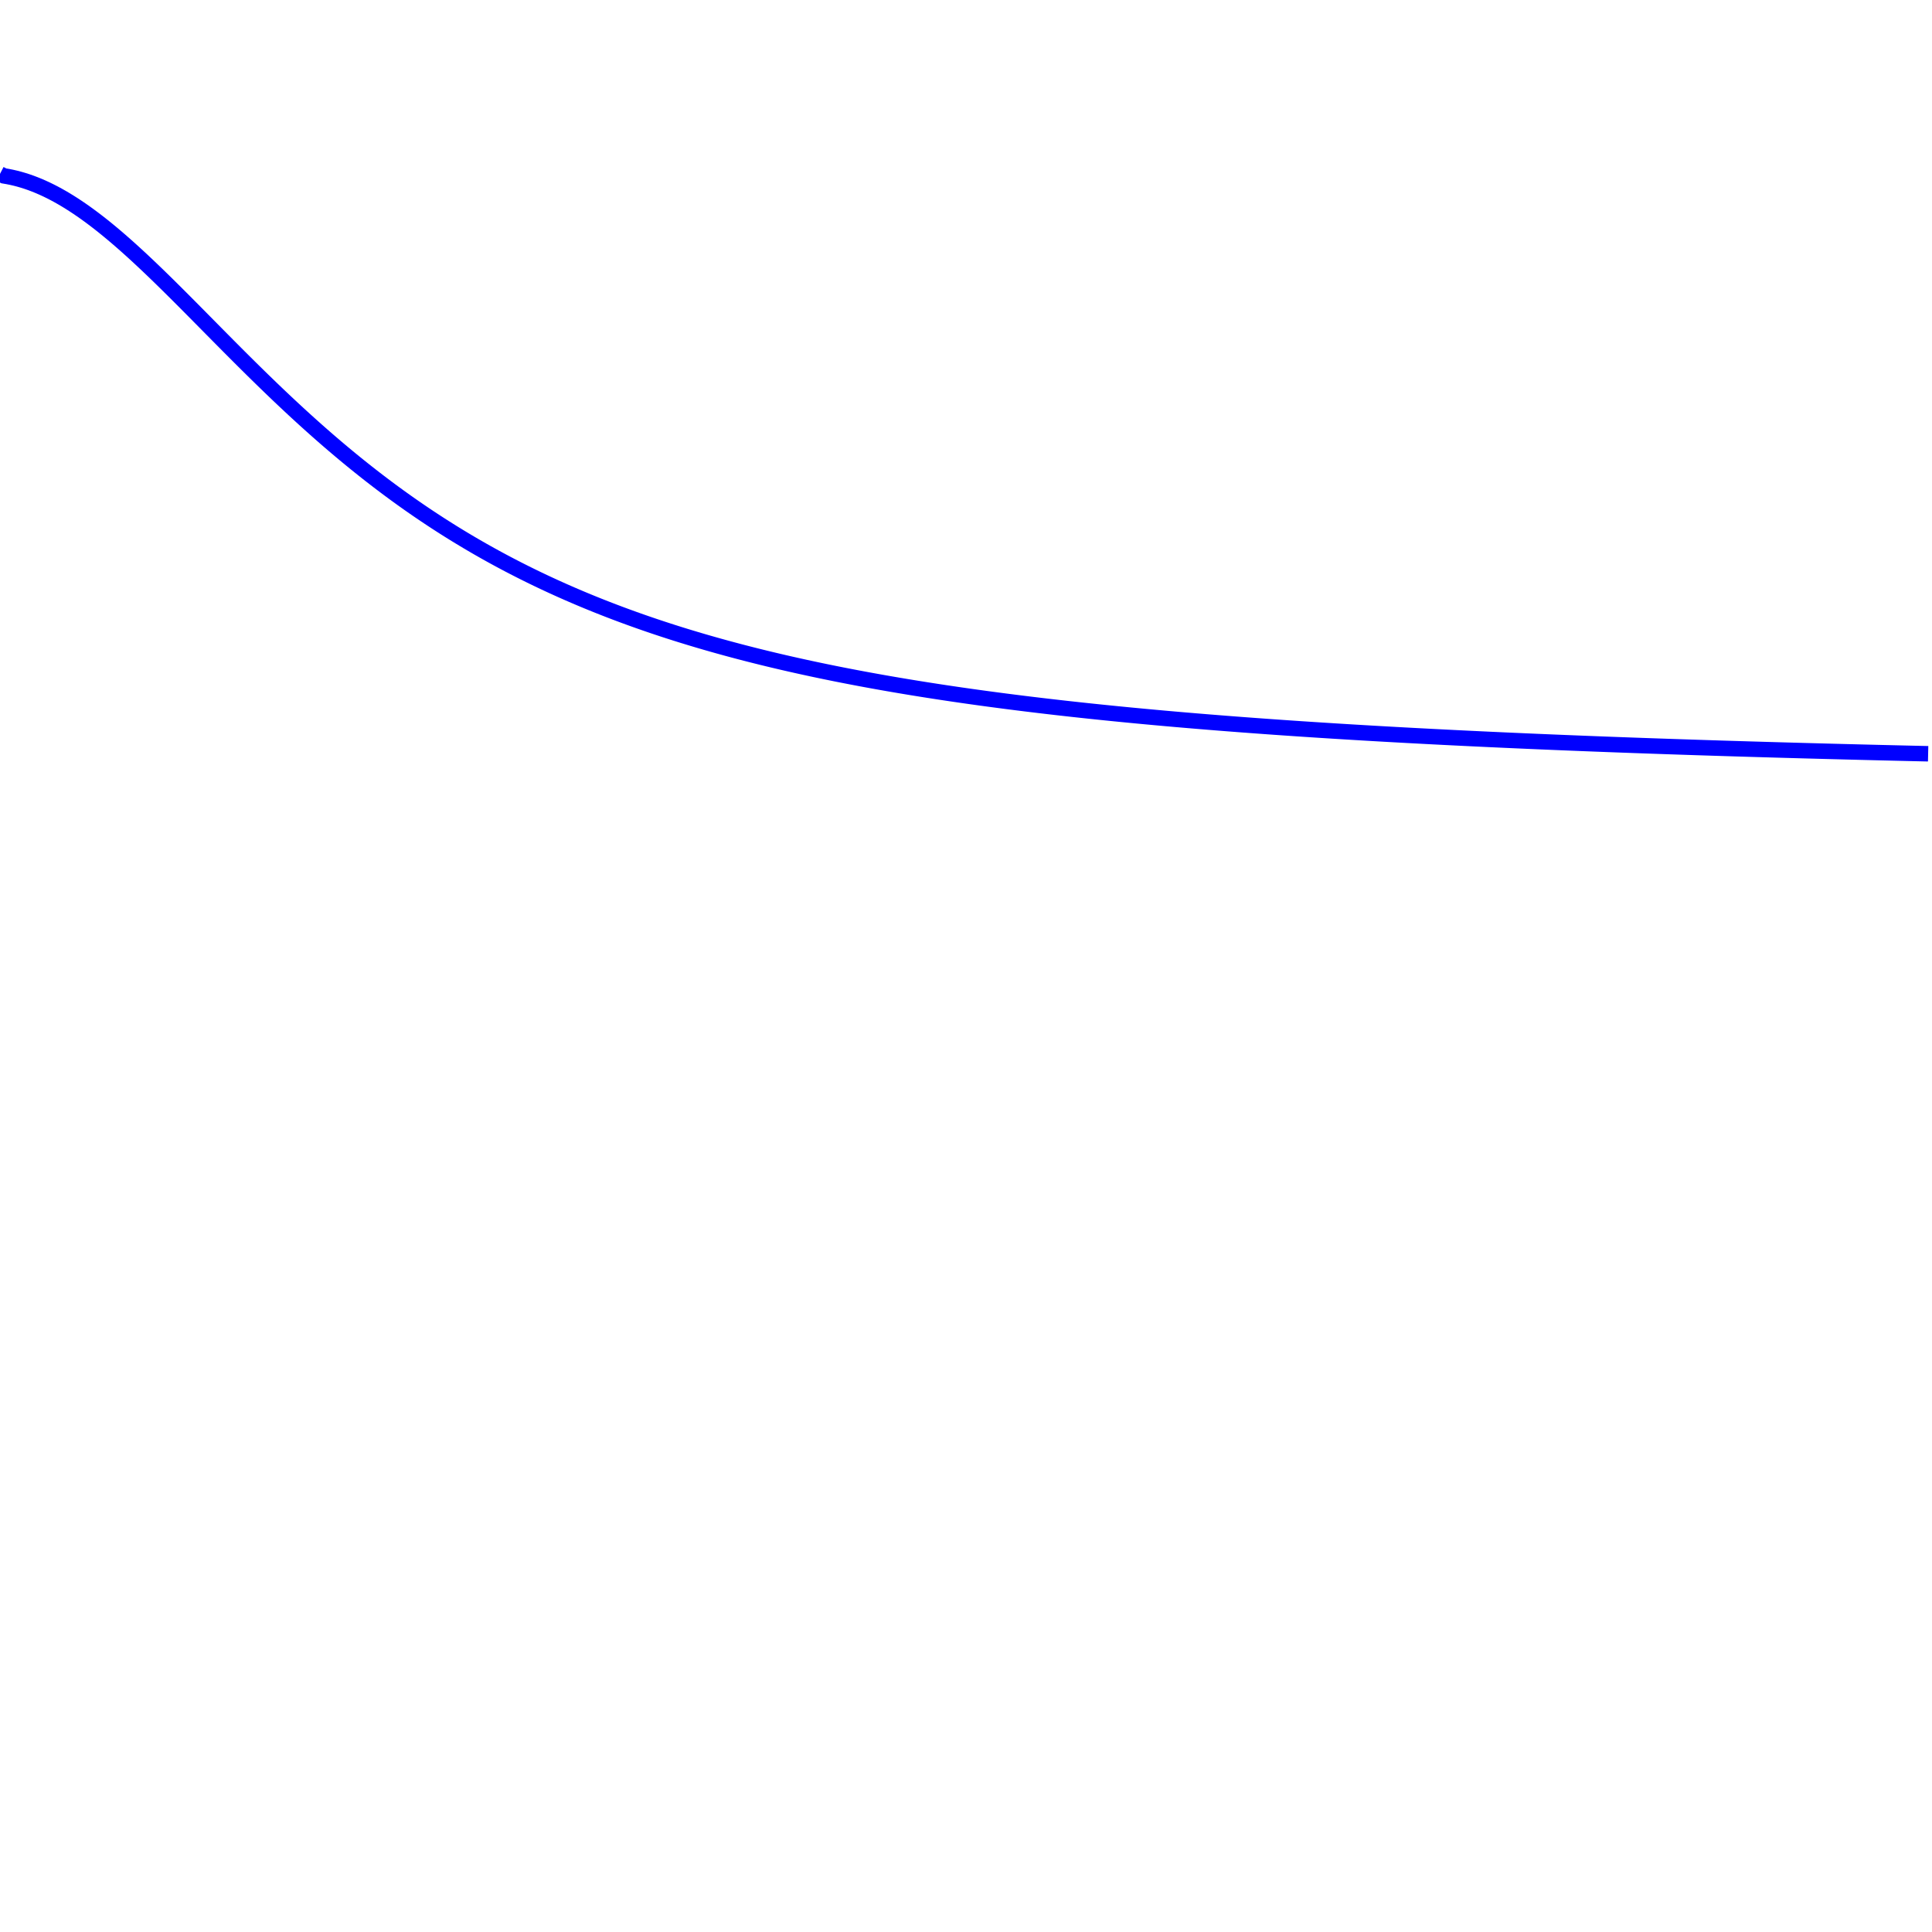
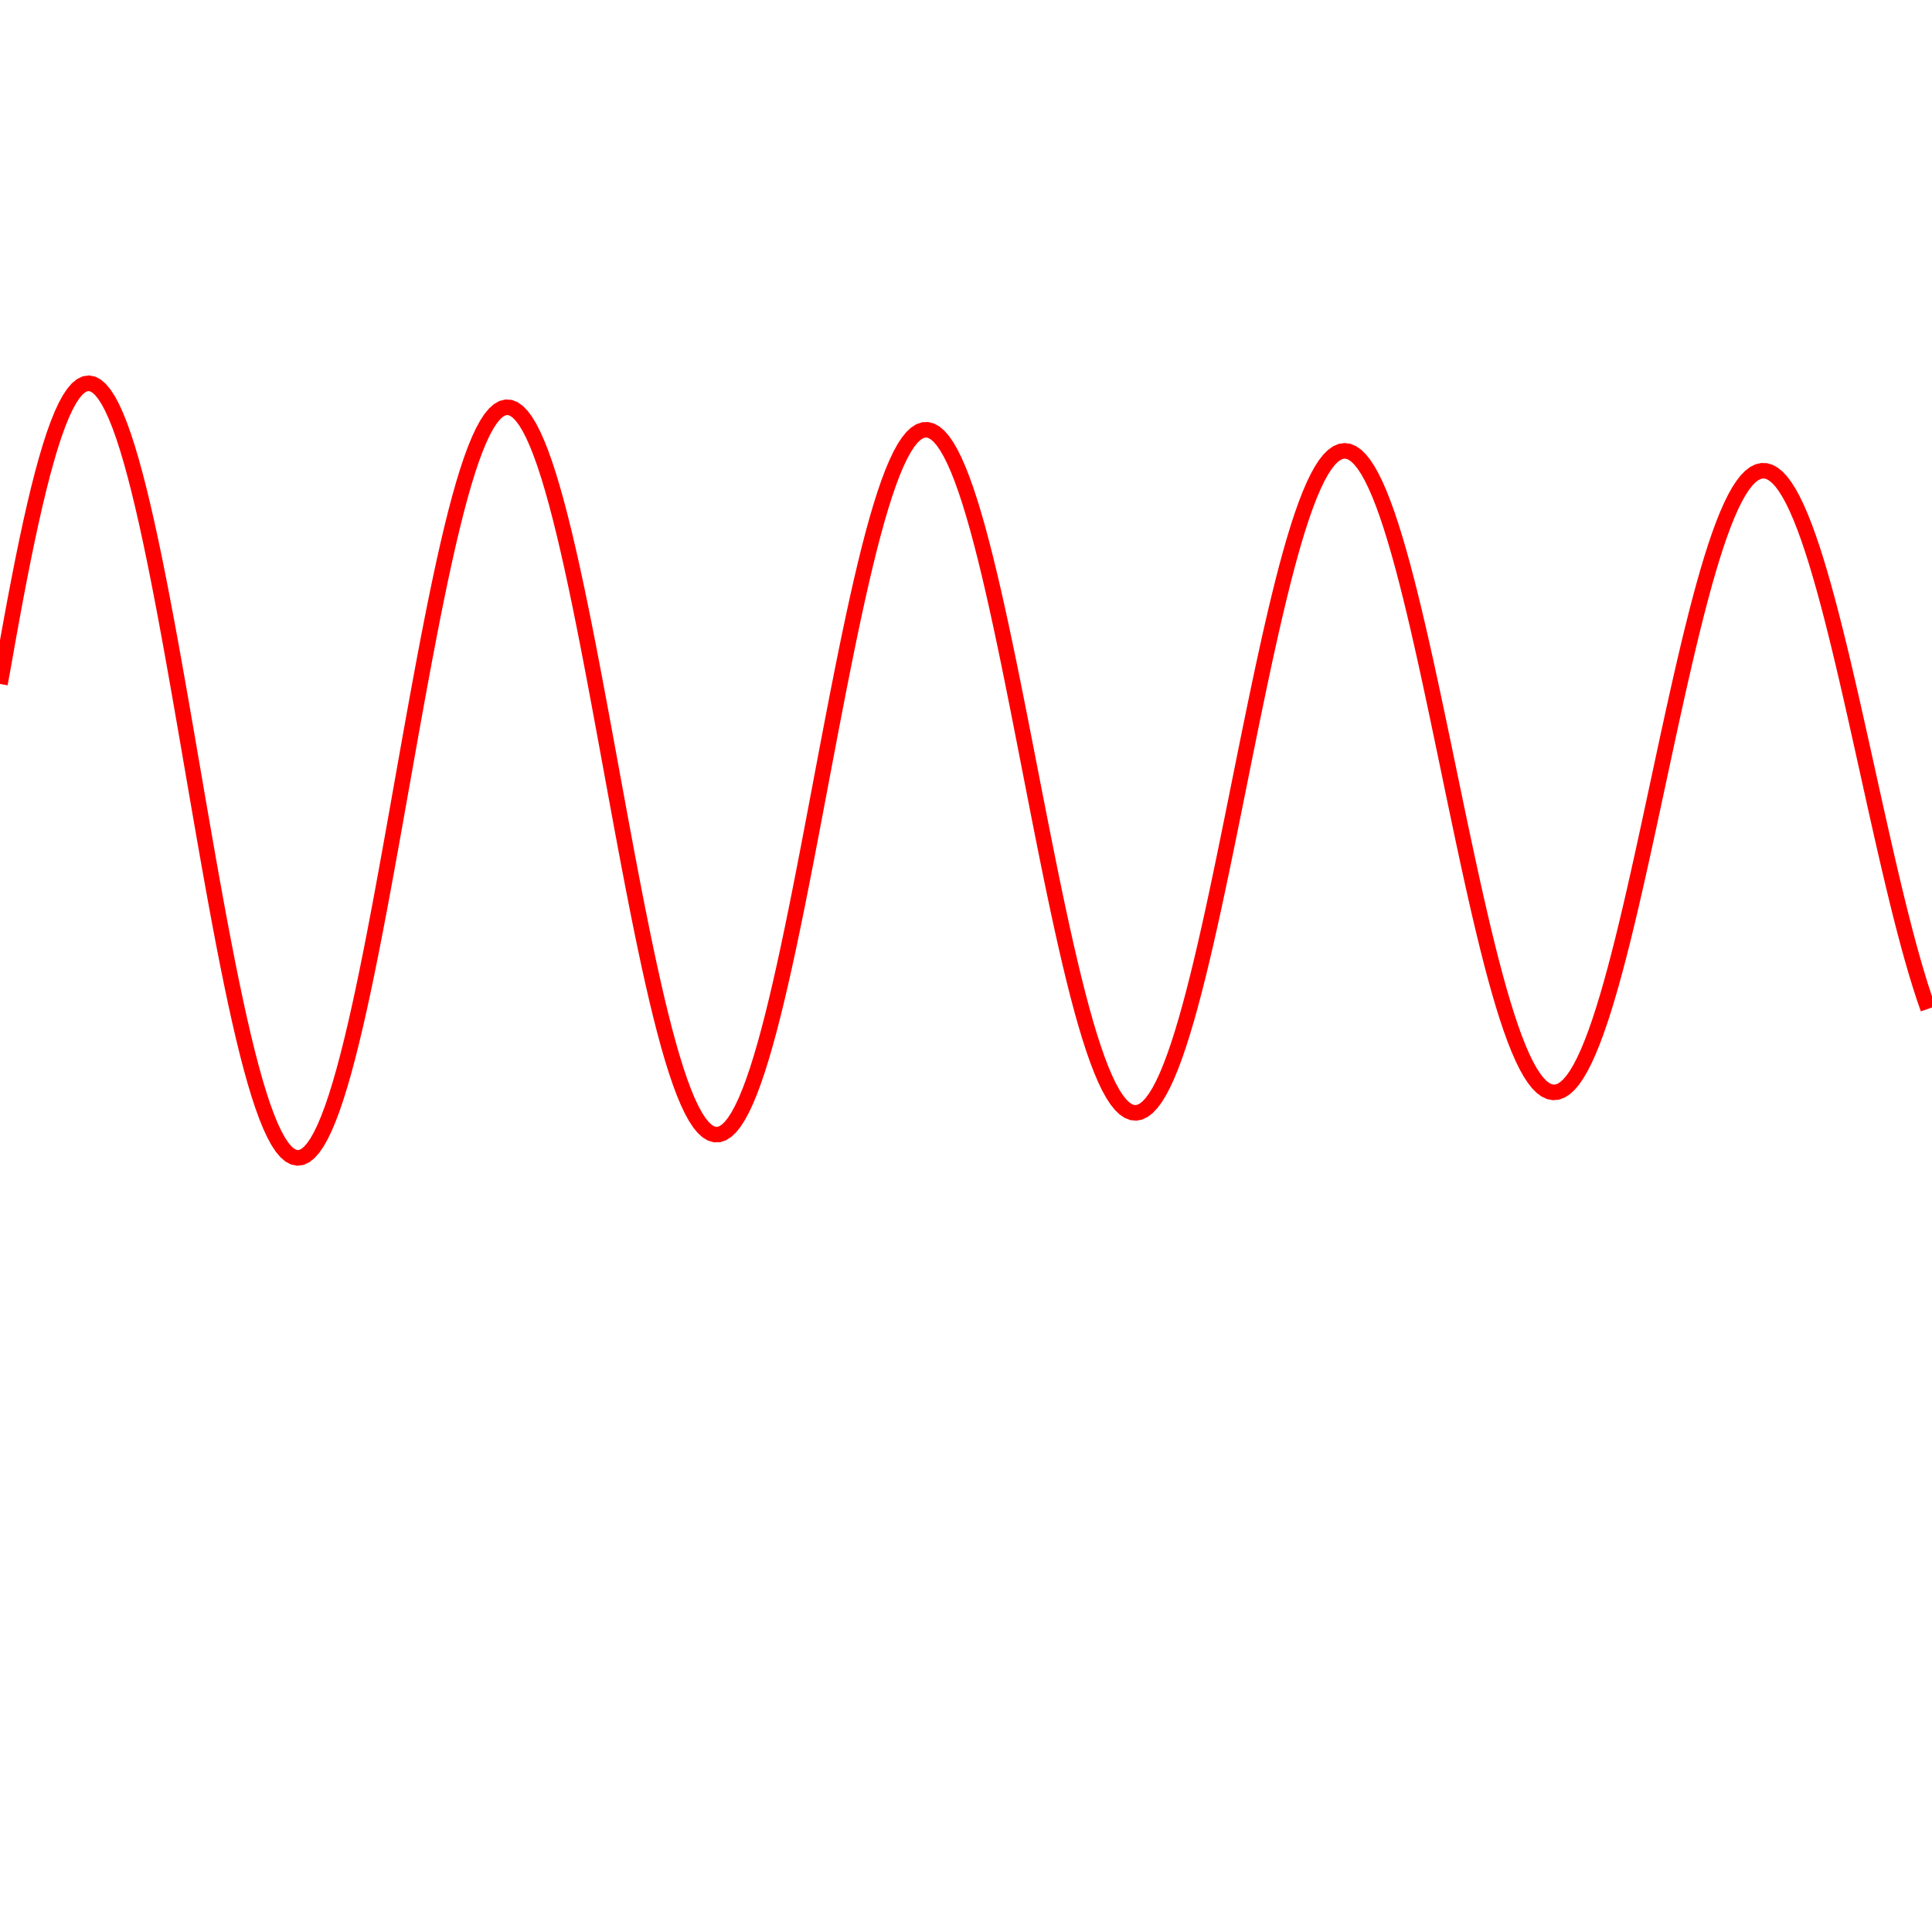
<svg xmlns="http://www.w3.org/2000/svg" width="500" height="500" viewbox="0 0 500 500">
-   <path d="M0 45 L1 45.516 L2 45.687 L3 45.888 L4 46.119 L5 46.38 L6 46.671 L7 46.991 L8 47.34 L9 47.718 L10 48.124 L11 48.558 L12 49.018 L13 49.506 L14 50.019 L15 50.559 L16 51.123 L17 51.711 L18 52.324 L19 52.959 L20 53.617 L21 54.297 L22 54.997 L23 55.719 L24 56.46 L25 57.22 L26 57.998 L27 58.794 L28 59.606 L29 60.435 L30 61.279 L31 62.138 L32 63.011 L33 63.897 L34 64.796 L35 65.706 L36 66.627 L37 67.559 L38 68.501 L39 69.451 L40 70.41 L41 71.376 L42 72.35 L43 73.33 L44 74.316 L45 75.307 L46 76.302 L47 77.302 L48 78.305 L49 79.31 L50 80.318 L51 81.328 L52 82.34 L53 83.352 L54 84.364 L55 85.376 L56 86.388 L57 87.399 L58 88.408 L59 89.416 L60 90.421 L61 91.424 L62 92.424 L63 93.42 L64 94.413 L65 95.403 L66 96.388 L67 97.368 L68 98.344 L69 99.315 L70 100.281 L71 101.242 L72 102.197 L73 103.146 L74 104.089 L75 105.025 L76 105.956 L77 106.88 L78 107.797 L79 108.708 L80 109.611 L81 110.508 L82 111.398 L83 112.28 L84 113.155 L85 114.023 L86 114.883 L87 115.735 L88 116.58 L89 117.418 L90 118.248 L91 119.07 L92 119.884 L93 120.691 L94 121.49 L95 122.281 L96 123.064 L97 123.839 L98 124.607 L99 125.367 L100 126.119 L101 126.863 L102 127.6 L103 128.329 L104 129.05 L105 129.764 L106 130.47 L107 131.168 L108 131.859 L109 132.542 L110 133.218 L111 133.886 L112 134.547 L113 135.201 L114 135.847 L115 136.486 L116 137.118 L117 137.743 L118 138.36 L119 138.971 L120 139.575 L121 140.172 L122 140.762 L123 141.345 L124 141.922 L125 142.492 L126 143.055 L127 143.612 L128 144.162 L129 144.706 L130 145.244 L131 145.775 L132 146.3 L133 146.819 L134 147.332 L135 147.839 L136 148.34 L137 148.836 L138 149.325 L139 149.809 L140 150.287 L141 150.759 L142 151.226 L143 151.687 L144 152.143 L145 152.594 L146 153.039 L147 153.479 L148 153.914 L149 154.344 L150 154.769 L151 155.189 L152 155.604 L153 156.014 L154 156.419 L155 156.82 L156 157.216 L157 157.607 L158 157.994 L159 158.376 L160 158.754 L161 159.127 L162 159.496 L163 159.861 L164 160.221 L165 160.578 L166 160.93 L167 161.278 L168 161.622 L169 161.963 L170 162.299 L171 162.631 L172 162.96 L173 163.285 L174 163.606 L175 163.924 L176 164.238 L177 164.548 L178 164.855 L179 165.158 L180 165.458 L181 165.755 L182 166.048 L183 166.338 L184 166.624 L185 166.908 L186 167.188 L187 167.465 L188 167.739 L189 168.01 L190 168.278 L191 168.544 L192 168.806 L193 169.065 L194 169.321 L195 169.575 L196 169.826 L197 170.074 L198 170.319 L199 170.562 L200 170.802 L201 171.039 L202 171.274 L203 171.506 L204 171.736 L205 171.963 L206 172.188 L207 172.411 L208 172.631 L209 172.848 L210 173.064 L211 173.277 L212 173.488 L213 173.697 L214 173.903 L215 174.107 L216 174.31 L217 174.51 L218 174.708 L219 174.903 L220 175.097 L221 175.289 L222 175.479 L223 175.667 L224 175.853 L225 176.037 L226 176.219 L227 176.399 L228 176.578 L229 176.754 L230 176.929 L231 177.102 L232 177.274 L233 177.443 L234 177.611 L235 177.777 L236 177.942 L237 178.105 L238 178.266 L239 178.426 L240 178.584 L241 178.74 L242 178.895 L243 179.049 L244 179.201 L245 179.351 L246 179.5 L247 179.648 L248 179.794 L249 179.939 L250 180.082 L251 180.224 L252 180.364 L253 180.504 L254 180.642 L255 180.778 L256 180.913 L257 181.047 L258 181.18 L259 181.311 L260 181.442 L261 181.571 L262 181.698 L263 181.825 L264 181.95 L265 182.074 L266 182.198 L267 182.319 L268 182.44 L269 182.56 L270 182.678 L271 182.796 L272 182.912 L273 183.028 L274 183.142 L275 183.255 L276 183.367 L277 183.479 L278 183.589 L279 183.698 L280 183.806 L281 183.913 L282 184.02 L283 184.125 L284 184.229 L285 184.333 L286 184.435 L287 184.537 L288 184.638 L289 184.738 L290 184.837 L291 184.935 L292 185.032 L293 185.129 L294 185.224 L295 185.319 L296 185.413 L297 185.506 L298 185.598 L299 185.69 L300 185.78 L301 185.87 L302 185.96 L303 186.048 L304 186.136 L305 186.223 L306 186.309 L307 186.394 L308 186.479 L309 186.563 L310 186.647 L311 186.729 L312 186.811 L313 186.893 L314 186.973 L315 187.053 L316 187.132 L317 187.211 L318 187.289 L319 187.366 L320 187.443 L321 187.519 L322 187.595 L323 187.669 L324 187.744 L325 187.817 L326 187.89 L327 187.963 L328 188.035 L329 188.106 L330 188.177 L331 188.247 L332 188.317 L333 188.386 L334 188.454 L335 188.522 L336 188.59 L337 188.657 L338 188.723 L339 188.789 L340 188.854 L341 188.919 L342 188.984 L343 189.047 L344 189.111 L345 189.174 L346 189.236 L347 189.298 L348 189.359 L349 189.42 L350 189.481 L351 189.541 L352 189.6 L353 189.66 L354 189.718 L355 189.777 L356 189.834 L357 189.892 L358 189.949 L359 190.005 L360 190.061 L361 190.117 L362 190.172 L363 190.227 L364 190.282 L365 190.336 L366 190.389 L367 190.442 L368 190.495 L369 190.548 L370 190.6 L371 190.652 L372 190.703 L373 190.754 L374 190.805 L375 190.855 L376 190.905 L377 190.954 L378 191.003 L379 191.052 L380 191.101 L381 191.149 L382 191.196 L383 191.244 L384 191.291 L385 191.338 L386 191.384 L387 191.43 L388 191.476 L389 191.522 L390 191.567 L391 191.612 L392 191.656 L393 191.7 L394 191.744 L395 191.788 L396 191.831 L397 191.874 L398 191.917 L399 191.959 L400 192.001 L401 192.043 L402 192.085 L403 192.126 L404 192.167 L405 192.208 L406 192.248 L407 192.288 L408 192.328 L409 192.368 L410 192.407 L411 192.446 L412 192.485 L413 192.524 L414 192.562 L415 192.6 L416 192.638 L417 192.675 L418 192.713 L419 192.75 L420 192.787 L421 192.823 L422 192.859 L423 192.896 L424 192.931 L425 192.967 L426 193.002 L427 193.038 L428 193.073 L429 193.107 L430 193.142 L431 193.176 L432 193.21 L433 193.244 L434 193.278 L435 193.311 L436 193.344 L437 193.377 L438 193.41 L439 193.443 L440 193.475 L441 193.507 L442 193.539 L443 193.571 L444 193.602 L445 193.634 L446 193.665 L447 193.696 L448 193.727 L449 193.757 L450 193.788 L451 193.818 L452 193.848 L453 193.878 L454 193.907 L455 193.937 L456 193.966 L457 193.995 L458 194.024 L459 194.053 L460 194.081 L461 194.11 L462 194.138 L463 194.166 L464 194.194 L465 194.222 L466 194.249 L467 194.277 L468 194.304 L469 194.331 L470 194.358 L471 194.385 L472 194.411 L473 194.438 L474 194.464 L475 194.49 L476 194.516 L477 194.542 L478 194.568 L479 194.593 L480 194.618 L481 194.644 L482 194.669 L483 194.694 L484 194.718 L485 194.743 L486 194.768 L487 194.792 L488 194.816 L489 194.84 L490 194.864 L491 194.888 L492 194.912 L493 194.935 L494 194.959 L495 194.982 L496 195.005 L497 195.028 L498 195.051 L499 195.073 " stroke="blue" stroke-width="4" fill="none" />
+   <path d="M0 177 L1 171.52 L2 165.863 L3 160.331 L4 154.942 L5 149.714 L6 144.664 L7 139.809 L8 135.166 L9 130.749 L10 126.573 L11 122.652 L12 118.999 L13 115.625 L14 112.543 L15 109.761 L16 107.288 L17 105.134 L18 103.304 L19 101.804 L20 100.639 L21 99.813 L22 99.328 L23 99.184 L24 99.383 L25 99.923 L26 100.802 L27 102.017 L28 103.563 L29 105.434 L30 107.624 L31 110.126 L32 112.929 L33 116.026 L34 119.404 L35 123.052 L36 126.958 L37 131.108 L38 135.489 L39 140.084 L40 144.878 L41 149.856 L42 155 L43 160.292 L44 165.714 L45 171.249 L46 176.878 L47 182.581 L48 188.339 L49 194.134 L50 199.944 L51 205.752 L52 211.536 L53 217.279 L54 222.96 L55 228.561 L56 234.063 L57 239.447 L58 244.696 L59 249.792 L60 254.718 L61 259.458 L62 263.996 L63 268.318 L64 272.408 L65 276.253 L66 279.842 L67 283.161 L68 286.2 L69 288.95 L70 291.401 L71 293.545 L72 295.376 L73 296.888 L74 298.076 L75 298.937 L76 299.467 L77 299.666 L78 299.534 L79 299.07 L80 298.278 L81 297.16 L82 295.719 L83 293.963 L84 291.896 L85 289.526 L86 286.862 L87 283.912 L88 280.687 L89 277.198 L90 273.458 L91 269.478 L92 265.272 L93 260.856 L94 256.244 L95 251.451 L96 246.495 L97 241.391 L98 236.158 L99 230.812 L100 225.373 L101 219.858 L102 214.286 L103 208.676 L104 203.046 L105 197.417 L106 191.806 L107 186.232 L108 180.714 L109 175.271 L110 169.921 L111 164.681 L112 159.569 L113 154.602 L114 149.797 L115 145.17 L116 140.736 L117 136.509 L118 132.503 L119 128.733 L120 125.209 L121 121.945 L122 118.949 L123 116.233 L124 113.805 L125 111.672 L126 109.842 L127 108.32 L128 107.112 L129 106.22 L130 105.648 L131 105.396 L132 105.467 L133 105.858 L134 106.568 L135 107.594 L136 108.933 L137 110.58 L138 112.529 L139 114.773 L140 117.304 L141 120.113 L142 123.19 L143 126.526 L144 130.107 L145 133.923 L146 137.96 L147 142.203 L148 146.64 L149 151.253 L150 156.029 L151 160.95 L152 166 L153 171.162 L154 176.417 L155 181.75 L156 187.141 L157 192.572 L158 198.025 L159 203.482 L160 208.924 L161 214.334 L162 219.692 L163 224.981 L164 230.184 L165 235.282 L166 240.26 L167 245.099 L168 249.785 L169 254.302 L170 258.634 L171 262.768 L172 266.69 L173 270.386 L174 273.845 L175 277.055 L176 280.006 L177 282.688 L178 285.092 L179 287.211 L180 289.039 L181 290.568 L182 291.794 L183 292.715 L184 293.326 L185 293.626 L186 293.614 L187 293.292 L188 292.66 L189 291.72 L190 290.477 L191 288.935 L192 287.099 L193 284.976 L194 282.574 L195 279.9 L196 276.964 L197 273.776 L198 270.348 L199 266.691 L200 262.817 L201 258.74 L202 254.473 L203 250.033 L204 245.432 L205 240.688 L206 235.815 L207 230.832 L208 225.754 L209 220.598 L210 215.383 L211 210.126 L212 204.844 L213 199.555 L214 194.277 L215 189.028 L216 183.825 L217 178.686 L218 173.628 L219 168.667 L220 163.821 L221 159.106 L222 154.537 L223 150.129 L224 145.897 L225 141.855 L226 138.017 L227 134.394 L228 131 L229 127.844 L230 124.938 L231 122.291 L232 119.912 L233 117.807 L234 115.985 L235 114.45 L236 113.208 L237 112.262 L238 111.615 L239 111.269 L240 111.226 L241 111.483 L242 112.042 L243 112.898 L244 114.05 L245 115.492 L246 117.22 L247 119.227 L248 121.506 L249 124.051 L250 126.85 L251 129.896 L252 133.176 L253 136.681 L254 140.398 L255 144.314 L256 148.416 L257 152.69 L258 157.121 L259 161.695 L260 166.395 L261 171.206 L262 176.112 L263 181.095 L264 186.14 L265 191.229 L266 196.344 L267 201.47 L268 206.588 L269 211.681 L270 216.732 L271 221.725 L272 226.642 L273 231.467 L274 236.185 L275 240.778 L276 245.233 L277 249.534 L278 253.667 L279 257.618 L280 261.375 L281 264.924 L282 268.255 L283 271.355 L284 274.216 L285 276.828 L286 279.181 L287 281.27 L288 283.086 L289 284.624 L290 285.88 L291 286.849 L292 287.528 L293 287.916 L294 288.012 L295 287.815 L296 287.327 L297 286.549 L298 285.485 L299 284.138 L300 282.514 L301 280.617 L302 278.456 L303 276.036 L304 273.367 L305 270.459 L306 267.32 L307 263.962 L308 260.397 L309 256.636 L310 252.692 L311 248.58 L312 244.312 L313 239.904 L314 235.37 L315 230.726 L316 225.988 L317 221.171 L318 216.292 L319 211.367 L320 206.413 L321 201.447 L322 196.485 L323 191.544 L324 186.64 L325 181.79 L326 177.011 L327 172.317 L328 167.726 L329 163.251 L330 158.909 L331 154.712 L332 150.677 L333 146.815 L334 143.139 L335 139.662 L336 136.395 L337 133.349 L338 130.534 L339 127.959 L340 125.632 L341 123.561 L342 121.753 L343 120.213 L344 118.946 L345 117.956 L346 117.246 L347 116.819 L348 116.675 L349 116.814 L350 117.236 L351 117.939 L352 118.92 L353 120.176 L354 121.701 L355 123.492 L356 125.541 L357 127.84 L358 130.383 L359 133.16 L360 136.162 L361 139.379 L362 142.798 L363 146.409 L364 150.199 L365 154.156 L366 158.265 L367 162.514 L368 166.886 L369 171.368 L370 175.944 L371 180.6 L372 185.318 L373 190.084 L374 194.88 L375 199.692 L376 204.503 L377 209.296 L378 214.056 L379 218.766 L380 223.412 L381 227.976 L382 232.445 L383 236.803 L384 241.035 L385 245.128 L386 249.069 L387 252.843 L388 256.438 L389 259.844 L390 263.047 L391 266.038 L392 268.808 L393 271.346 L394 273.645 L395 275.698 L396 277.497 L397 279.037 L398 280.313 L399 281.321 L400 282.059 L401 282.523 L402 282.712 L403 282.627 L404 282.268 L405 281.636 L406 280.734 L407 279.565 L408 278.134 L409 276.445 L410 274.505 L411 272.32 L412 269.898 L413 267.247 L414 264.377 L415 261.297 L416 258.018 L417 254.551 L418 250.909 L419 247.103 L420 243.147 L421 239.053 L422 234.837 L423 230.512 L424 226.092 L425 221.594 L426 217.031 L427 212.42 L428 207.776 L429 203.115 L430 198.452 L431 193.802 L432 189.183 L433 184.608 L434 180.094 L435 175.655 L436 171.307 L437 167.063 L438 162.938 L439 158.946 L440 155.1 L441 151.413 L442 147.896 L443 144.562 L444 141.421 L445 138.484 L446 135.76 L447 133.259 L448 130.988 L449 128.956 L450 127.167 L451 125.629 L452 124.345 L453 123.321 L454 122.559 L455 122.061 L456 121.829 L457 121.863 L458 122.163 L459 122.727 L460 123.554 L461 124.64 L462 125.981 L463 127.573 L464 129.409 L465 131.484 L466 133.79 L467 136.319 L468 139.063 L469 142.011 L470 145.154 L471 148.481 L472 151.981 L473 155.641 L474 159.45 L475 163.394 L476 167.459 L477 171.632 L478 175.899 L479 180.246 L480 184.657 L481 189.118 L482 193.614 L483 198.129 L484 202.649 L485 207.158 L486 211.641 L487 216.083 L488 220.47 L489 224.786 L490 229.016 L491 233.148 L492 237.167 L493 241.06 L494 244.814 L495 248.417 L496 251.855 L497 255.12 L498 258.198 L499 261.081 " stroke="red" stroke-width="4" fill="none" />
</svg>
